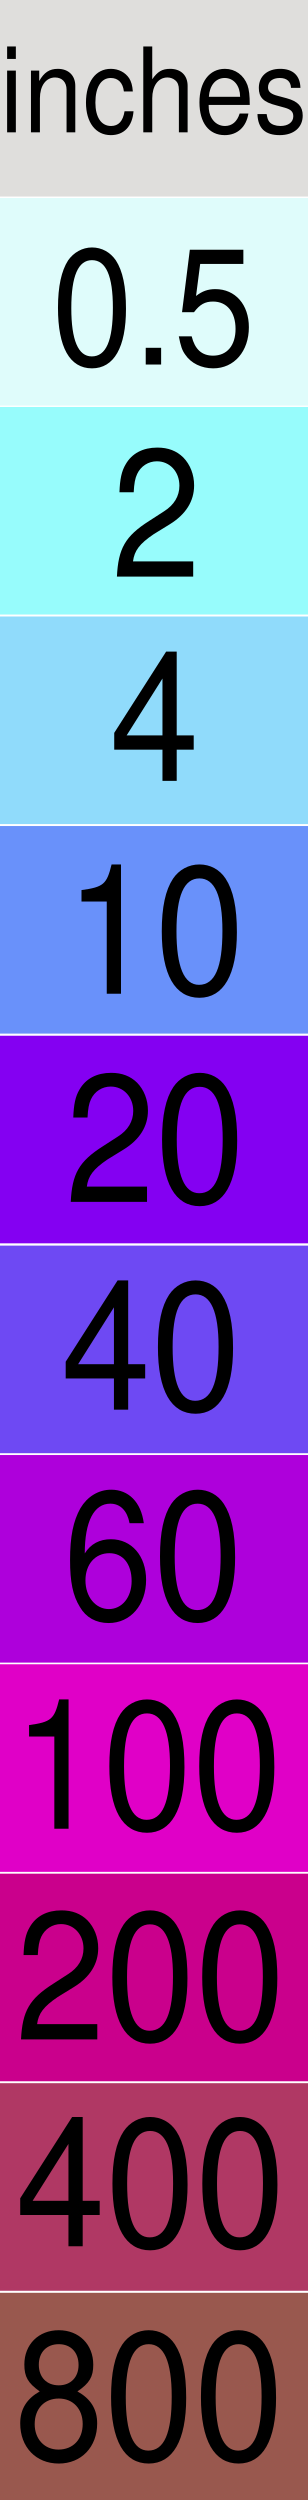
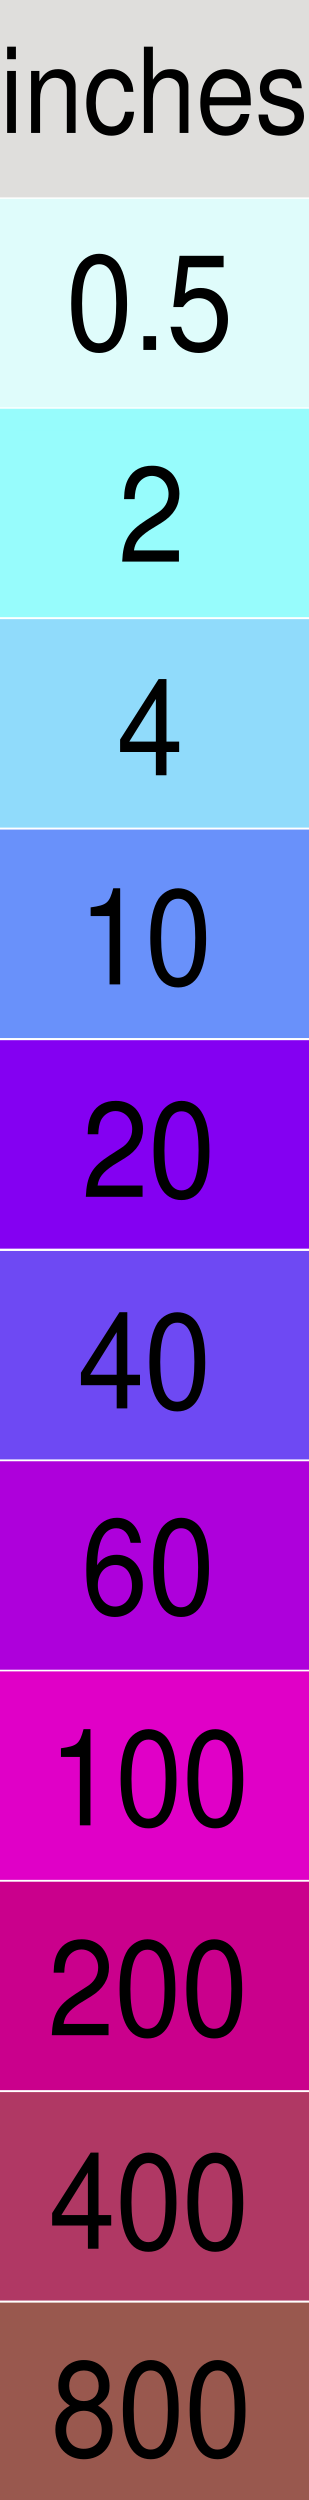
- <svg xmlns="http://www.w3.org/2000/svg" viewBox="23.832 10.641 20.922 170.049">
-   <rect id="svg_33" height="12.619" width="20" y="10.641" x="24.153" stroke-width="1.5" style="fill-rule: evenodd; paint-order: stroke; fill: rgb(223, 222, 220); stroke: rgb(223, 222, 220);" />
-   <rect id="rect-1" height="12.619" width="20" y="24.859" x="24.15" stroke-width="1.5" style="stroke: rgb(223, 252, 251); fill: rgb(223, 252, 251);" />
-   <rect id="rect-2" height="12.619" width="20" y="39.072" x="24.148" stroke-width="1.5" style="stroke: rgb(151, 252, 252); fill: rgb(151, 252, 252);" />
-   <rect id="rect-3" height="12.619" width="19.986" y="53.325" x="24.142" stroke-width="1.5" style="fill: rgb(144, 219, 251); stroke: rgb(144, 219, 251);" />
-   <rect id="rect-4" height="12.619" width="20" y="67.578" x="24.131" stroke-width="1.5" style="stroke: rgb(105, 145, 250); fill: rgb(105, 145, 250);" />
-   <rect id="rect-5" height="12.619" width="20" y="81.843" x="24.134" stroke-width="1.5" style="fill: rgb(132, 0, 242); stroke: rgb(132, 0, 242);" />
-   <rect id="rect-6" height="12.619" width="20" y="96.118" x="24.131" stroke-width="1.5" style="stroke: rgb(110, 73, 243); fill: rgb(110, 73, 243);" />
-   <rect id="rect-7" height="12.619" width="20" y="110.362" x="24.126" stroke-width="1.5" style="fill: rgb(174, 0, 219); stroke: rgb(174, 0, 219);" />
-   <rect id="rect-8" height="12.619" width="20" y="124.594" x="24.129" stroke-width="1.5" style="stroke: rgb(224, 0, 199); fill: rgb(224, 0, 199);" />
-   <rect id="rect-9" height="12.619" width="20" y="138.838" x="24.127" stroke-width="1.5" style="fill: rgb(202, 0, 140); stroke: rgb(202, 0, 140);" />
-   <rect id="rect-10" height="12.619" width="20" y="153.089" x="24.123" stroke-width="1.5" style="stroke: rgb(176, 56, 100); fill: rgb(176, 56, 100);" />
-   <rect stroke="#99584e" id="rect-11" height="12.619" width="20" y="167.347" x="24.123" stroke-width="1.5" fill="#99584e" style="" />
-   <text id="text-1" transform="matrix(1, 0, 0, 1.105678, -0.371018, -2.306821)" style="font-family: Helvetica, Arial, sans-serif; font-size: 7.235px; stroke: rgb(223, 222, 220); stroke-width: 0px; white-space: pre;" x="24.204" y="19.853">inches</text>
-   <text id="text-2" transform="matrix(1, 0, 0, 1.105678, 0.740748, -0.976743)" style="font-family: Helvetica, Arial, sans-serif; font-size: 9.949px; stroke: rgb(223, 222, 220); stroke-width: 0px; white-space: pre;" x="26.615" y="32.933">0.5</text>
-   <text id="text-3" style="font-family: Helvetica, Arial, sans-serif; font-size: 11px; stroke: rgb(223, 222, 220); stroke-width: 0px; white-space: pre;" x="31.412" y="46.05" transform="matrix(1, 0, 0, 1.105678, 0, -1.038472)">2</text>
-   <text id="text-4" style="font-family: Helvetica, Arial, sans-serif; font-size: 11px; stroke: rgb(223, 222, 220); stroke-width: 0px; white-space: pre;" x="31.288" y="58.6" transform="matrix(1, 0, 0, 1.105678, 0, -1.038472)">4</text>
-   <text id="text-5" style="font-family: Helvetica, Arial, sans-serif; font-size: 11px; stroke: rgb(223, 222, 220); stroke-width: 0px; white-space: pre;" x="28.251" y="71.696" transform="matrix(1, 0, 0, 1.105678, 0, -1.038472)">10</text>
-   <text id="text-6" style="font-family: Helvetica, Arial, sans-serif; font-size: 11px; stroke: rgb(223, 222, 220); stroke-width: 0px; white-space: pre;" x="28.269" y="84.515" transform="matrix(1, 0, 0, 1.105678, 0, -1.038472)">20</text>
-   <text id="text-7" style="font-family: Helvetica, Arial, sans-serif; font-size: 11px; stroke: rgb(223, 222, 220); stroke-width: 0px; white-space: pre;" x="27.99" y="97.284" transform="matrix(1, 0, 0, 1.105678, 0, -1.038472)">40</text>
-   <text id="text-8" style="font-family: Helvetica, Arial, sans-serif; font-size: 11px; stroke: rgb(223, 222, 220); stroke-width: 0px; white-space: pre;" x="28.13" y="110.159" transform="matrix(1, 0, 0, 1.105678, 0, -1.038472)">60</text>
-   <text id="text-9" transform="matrix(1, 0, 0, 1.105678, 0, -1.038472)" style="font-family: Helvetica, Arial, sans-serif; font-size: 11px; stroke: rgb(223, 222, 220); stroke-width: 0px; white-space: pre;" x="24.685" y="123.061">100</text>
-   <text id="text-10" style="font-family: Helvetica, Arial, sans-serif; font-size: 11px; stroke: rgb(223, 222, 220); stroke-width: 0px; white-space: pre;" x="24.886" y="136.038" transform="matrix(1, 0, 0, 1.105678, 0, -1.038472)">200</text>
-   <text id="text-11" style="font-family: Helvetica, Arial, sans-serif; font-size: 11px; stroke: rgb(223, 222, 220); stroke-width: 0px; white-space: pre;" x="24.895" y="148.748" transform="matrix(1, 0, 0, 1.105678, 0, -1.038472)">400</text>
-   <text id="text-12" style="font-family: Helvetica, Arial, sans-serif; font-size: 11px; stroke: rgb(223, 222, 220); stroke-width: 0px; white-space: pre;" x="24.801" y="161.866" transform="matrix(1, 0, 0, 1.105678, 0, -1.038472)">800</text>
+ <svg xmlns="http://www.w3.org/2000/svg" viewBox="240.942 33.301 20.922 169.325">
+   <rect id="svg_33" height="12.619" width="20" y="10.641" x="24.153" stroke-width="1.5" style="fill-rule: evenodd; paint-order: stroke; fill: rgb(223, 222, 220); stroke: rgb(223, 222, 220);" transform="matrix(1, 0, 0, 1, 217.1095, 22.66026)" />
+   <rect id="rect-1" height="12.619" width="20" y="24.859" x="24.15" stroke-width="1.5" style="stroke: rgb(223, 252, 251); fill: rgb(223, 252, 251);" transform="matrix(1, 0, 0, 1, 217.1095, 22.66026)" />
+   <rect id="rect-2" height="12.619" width="20" y="39.072" x="24.148" stroke-width="1.5" style="stroke: rgb(151, 252, 252); fill: rgb(151, 252, 252);" transform="matrix(1, 0, 0, 1, 217.1095, 22.66026)" />
+   <rect id="rect-3" height="12.619" width="19.986" y="53.325" x="24.142" stroke-width="1.5" style="fill: rgb(144, 219, 251); stroke: rgb(144, 219, 251);" transform="matrix(1, 0, 0, 1, 217.1095, 22.66026)" />
+   <rect id="rect-4" height="12.619" width="20" y="67.578" x="24.131" stroke-width="1.5" style="stroke: rgb(105, 145, 250); fill: rgb(105, 145, 250);" transform="matrix(1, 0, 0, 1, 217.1095, 22.66026)" />
+   <rect id="rect-5" height="12.619" width="20" y="81.843" x="24.134" stroke-width="1.5" style="fill: rgb(132, 0, 242); stroke: rgb(132, 0, 242);" transform="matrix(1, 0, 0, 1, 217.1095, 22.66026)" />
+   <rect id="rect-6" height="12.619" width="20" y="96.118" x="24.131" stroke-width="1.5" style="stroke: rgb(110, 73, 243); fill: rgb(110, 73, 243);" transform="matrix(1, 0, 0, 1, 217.1095, 22.66026)" />
+   <rect id="rect-7" height="12.619" width="20" y="110.362" x="24.126" stroke-width="1.5" style="fill: rgb(174, 0, 219); stroke: rgb(174, 0, 219);" transform="matrix(1, 0, 0, 1, 217.1095, 22.66026)" />
+   <rect id="rect-8" height="12.619" width="20" y="124.594" x="24.129" stroke-width="1.5" style="stroke: rgb(224, 0, 199); fill: rgb(224, 0, 199);" transform="matrix(1, 0, 0, 1, 217.1095, 22.66026)" />
+   <rect id="rect-9" height="12.619" width="20" y="138.838" x="24.127" stroke-width="1.5" style="fill: rgb(202, 0, 140); stroke: rgb(202, 0, 140);" transform="matrix(1, 0, 0, 1, 217.1095, 22.66026)" />
+   <rect id="rect-10" height="12.619" width="20" y="153.089" x="24.123" stroke-width="1.5" style="stroke: rgb(176, 56, 100); fill: rgb(176, 56, 100);" transform="matrix(1, 0, 0, 1, 217.1095, 22.66026)" />
+   <rect stroke="#99584e" id="rect-11" height="12.619" width="20" y="167.347" x="24.123" stroke-width="1.5" fill="#99584e" style="" transform="matrix(1, 0, 0, 1, 217.1095, 22.66026)" />
+   <text id="text-1" transform="matrix(1, 0, 0, 1.105678, 216.7385, 20.35344)" style="font-family: Helvetica, Arial, sans-serif; font-size: 7.235px; stroke: rgb(223, 222, 220); stroke-width: 0px; white-space: pre;" x="24.204" y="19.853">inches</text>
+   <text id="text-2" transform="matrix(1, 0, 0, 1.105678, 218.8097, 20.5884)" style="font-family: Helvetica, Arial, sans-serif; font-size: 8.14px; stroke: rgb(223, 222, 220); stroke-width: 0px; white-space: pre;" x="26.615" y="32.933">0.5</text>
+   <text id="text-3" transform="matrix(1, 0, 0, 1.105678, 217.5266, 20.43898)" style="font-family: Helvetica, Arial, sans-serif; font-size: 8.14px; stroke: rgb(223, 222, 220); stroke-width: 0px; white-space: pre;" x="31.412" y="46.05">2</text>
+   <text id="text-4" transform="matrix(1, 0, 0, 1.105678, 217.553, 21.01361)" style="font-family: Helvetica, Arial, sans-serif; font-size: 8.14px; stroke: rgb(223, 222, 220); stroke-width: 0px; white-space: pre;" x="31.288" y="58.6">4</text>
+   <text id="text-5" transform="matrix(1, 0, 0, 1.105678, 218.0031, 20.70328)" style="font-family: Helvetica, Arial, sans-serif; font-size: 8.14px; stroke: rgb(223, 222, 220); stroke-width: 0px; white-space: pre;" x="28.251" y="71.696">10</text>
+   <text id="text-6" transform="matrix(1, 0, 0, 1.105678, 218.2043, 20.92831)" style="font-family: Helvetica, Arial, sans-serif; font-size: 8.14px; stroke: rgb(223, 222, 220); stroke-width: 0px; white-space: pre;" x="28.269" y="84.515">20</text>
+   <text id="text-7" transform="matrix(1, 0, 0, 1.105678, 218.2013, 21.12509)" style="font-family: Helvetica, Arial, sans-serif; font-size: 8.14px; stroke: rgb(223, 222, 220); stroke-width: 0px; white-space: pre;" x="27.99" y="97.284">40</text>
+   <text id="text-8" transform="matrix(1, 0, 0, 1.105678, 218.3144, 20.81121)" style="font-family: Helvetica, Arial, sans-serif; font-size: 8.14px; stroke: rgb(223, 222, 220); stroke-width: 0px; white-space: pre;" x="28.13" y="110.159">60</text>
+   <text id="text-9" transform="matrix(1, 0, 0, 1.105678, 219.5577, 20.8615)" style="font-family: Helvetica, Arial, sans-serif; font-size: 8.14px; stroke: rgb(223, 222, 220); stroke-width: 0px; white-space: pre;" x="24.685" y="123.061">100</text>
+   <text id="text-10" transform="matrix(1, 0, 0, 1.105678, 219.2824, 20.74549)" style="font-family: Helvetica, Arial, sans-serif; font-size: 8.14px; stroke: rgb(223, 222, 220); stroke-width: 0px; white-space: pre;" x="24.886" y="136.038">200</text>
+   <text id="text-11" transform="matrix(1, 0, 0, 1.105678, 219.3453, 21.14437)" style="font-family: Helvetica, Arial, sans-serif; font-size: 8.14px; stroke: rgb(223, 222, 220); stroke-width: 0px; white-space: pre;" x="24.895" y="148.748">400</text>
+   <text id="text-12" transform="matrix(1, 0, 0, 1.105678, 219.592, 20.68584)" style="font-family: Helvetica, Arial, sans-serif; font-size: 8.14px; stroke: rgb(223, 222, 220); stroke-width: 0px; white-space: pre;" x="24.801" y="161.866">800</text>
</svg>
